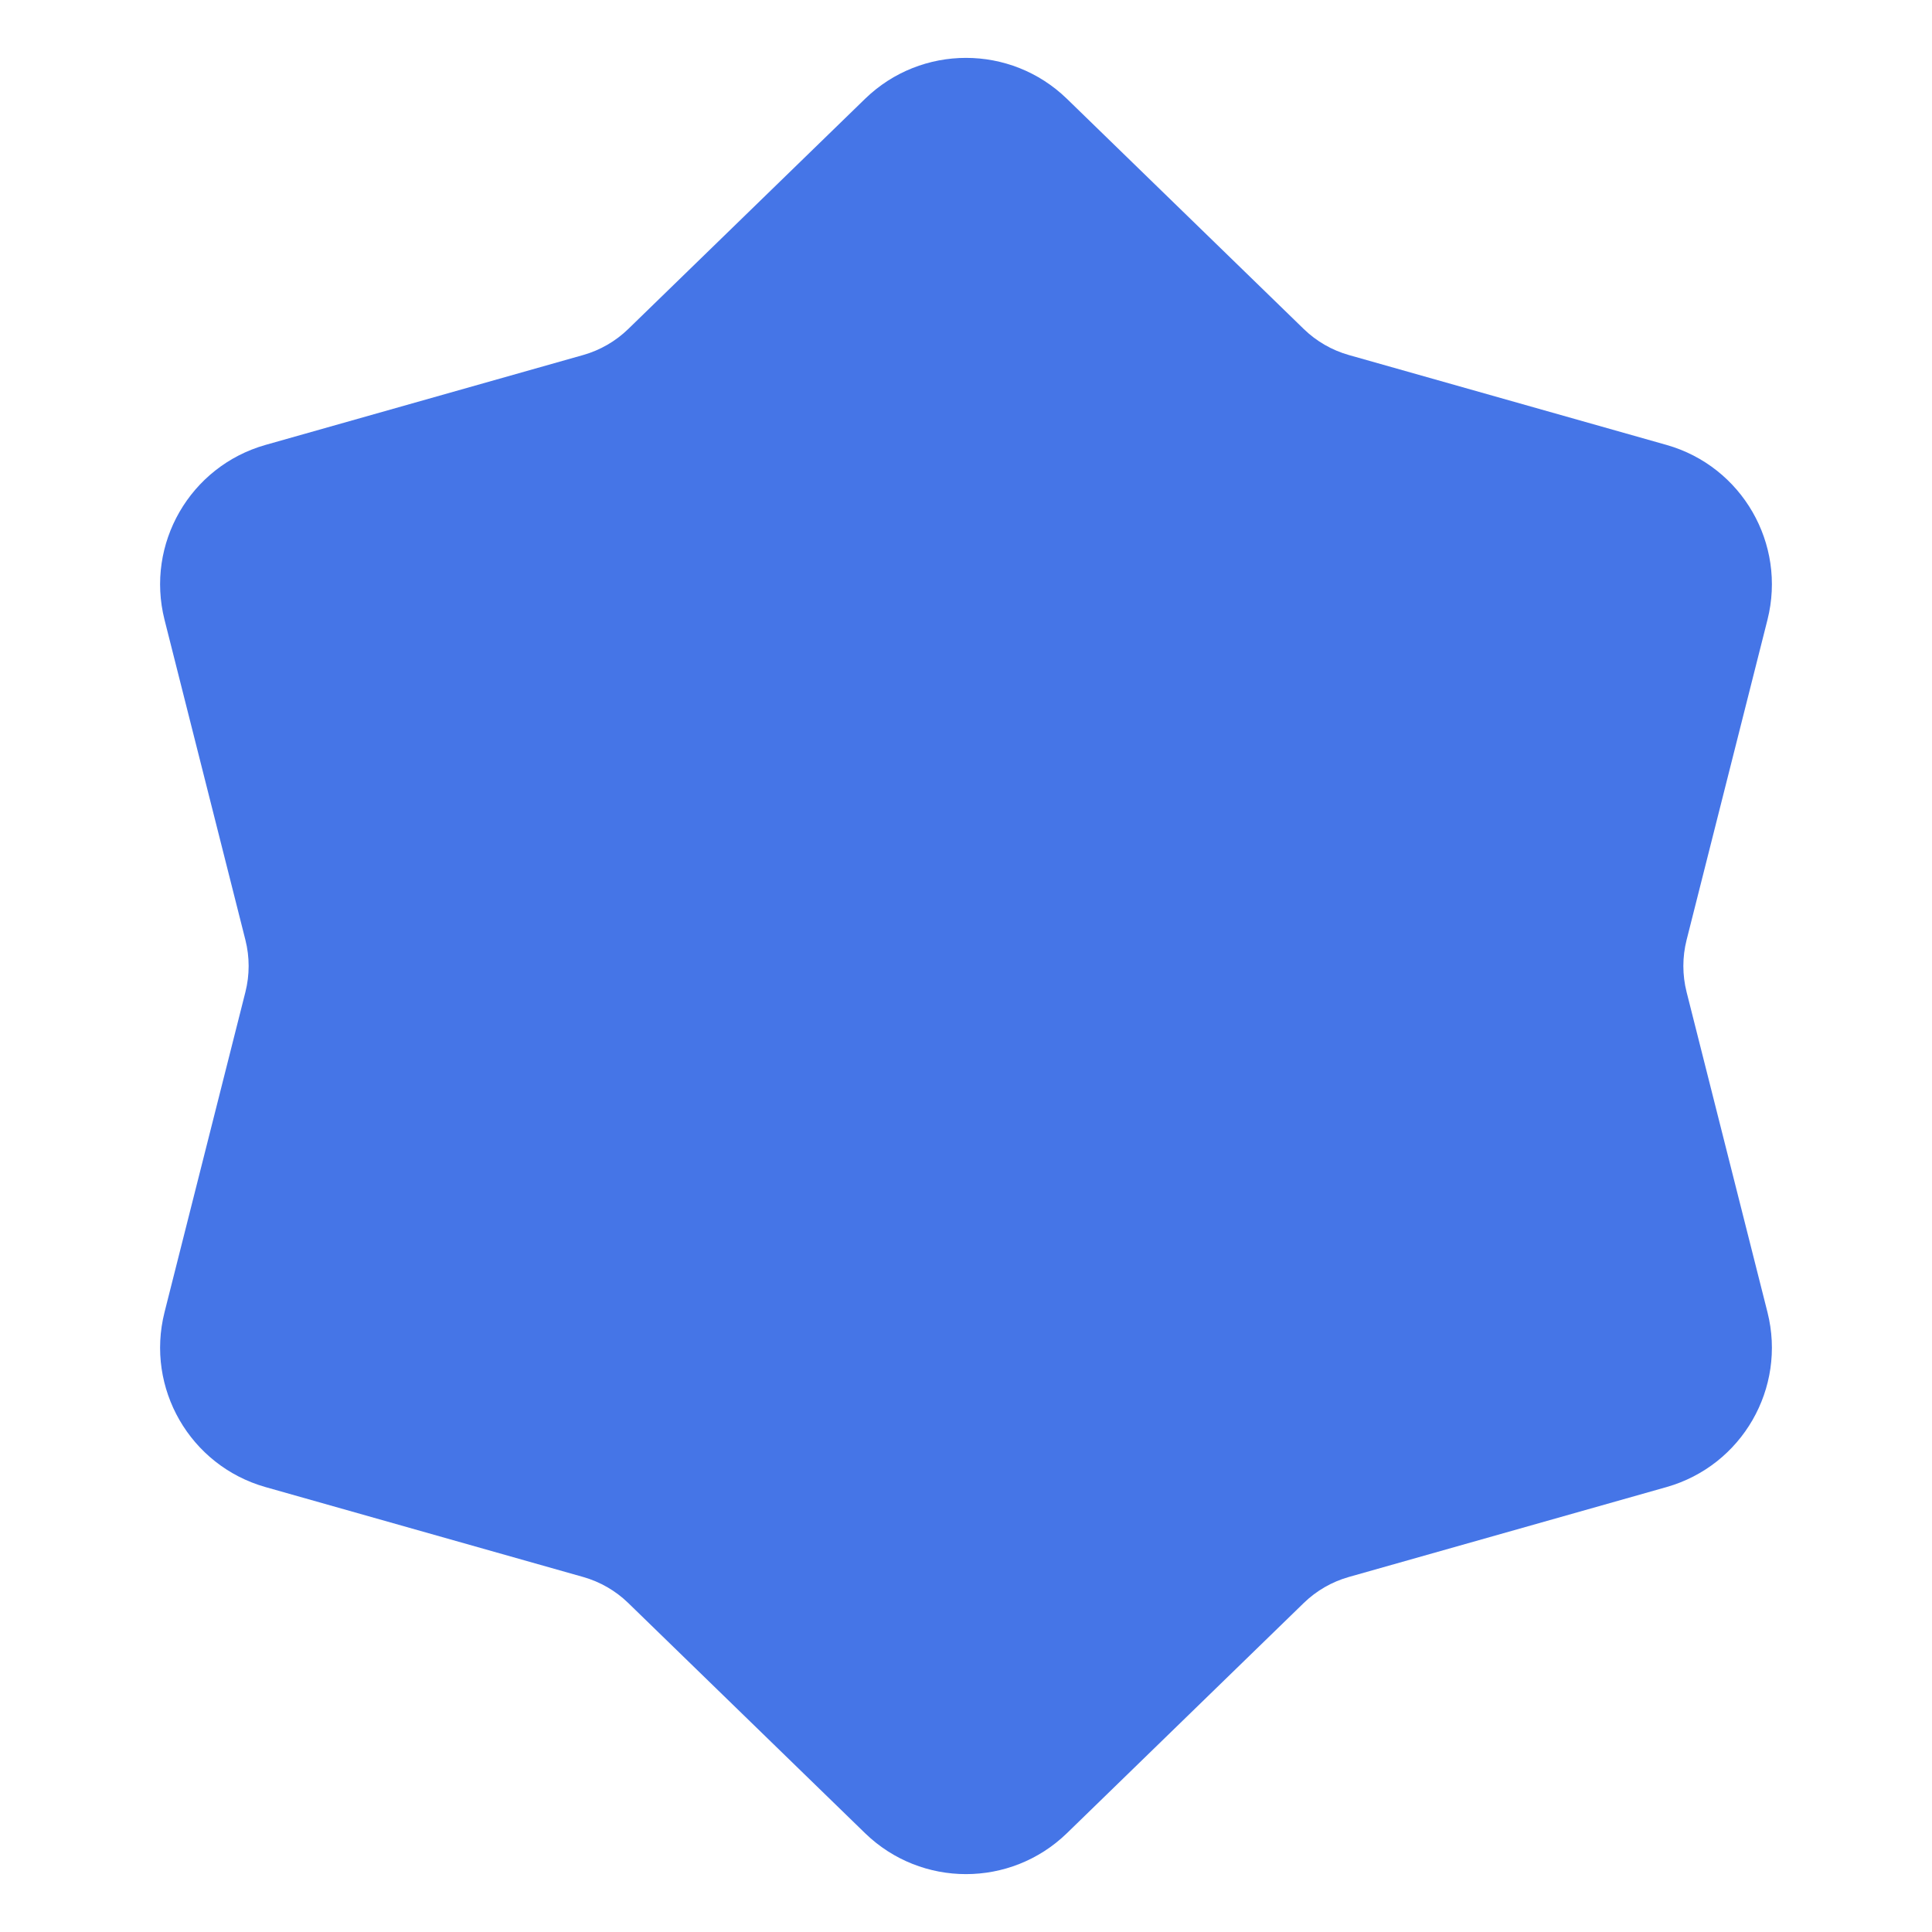
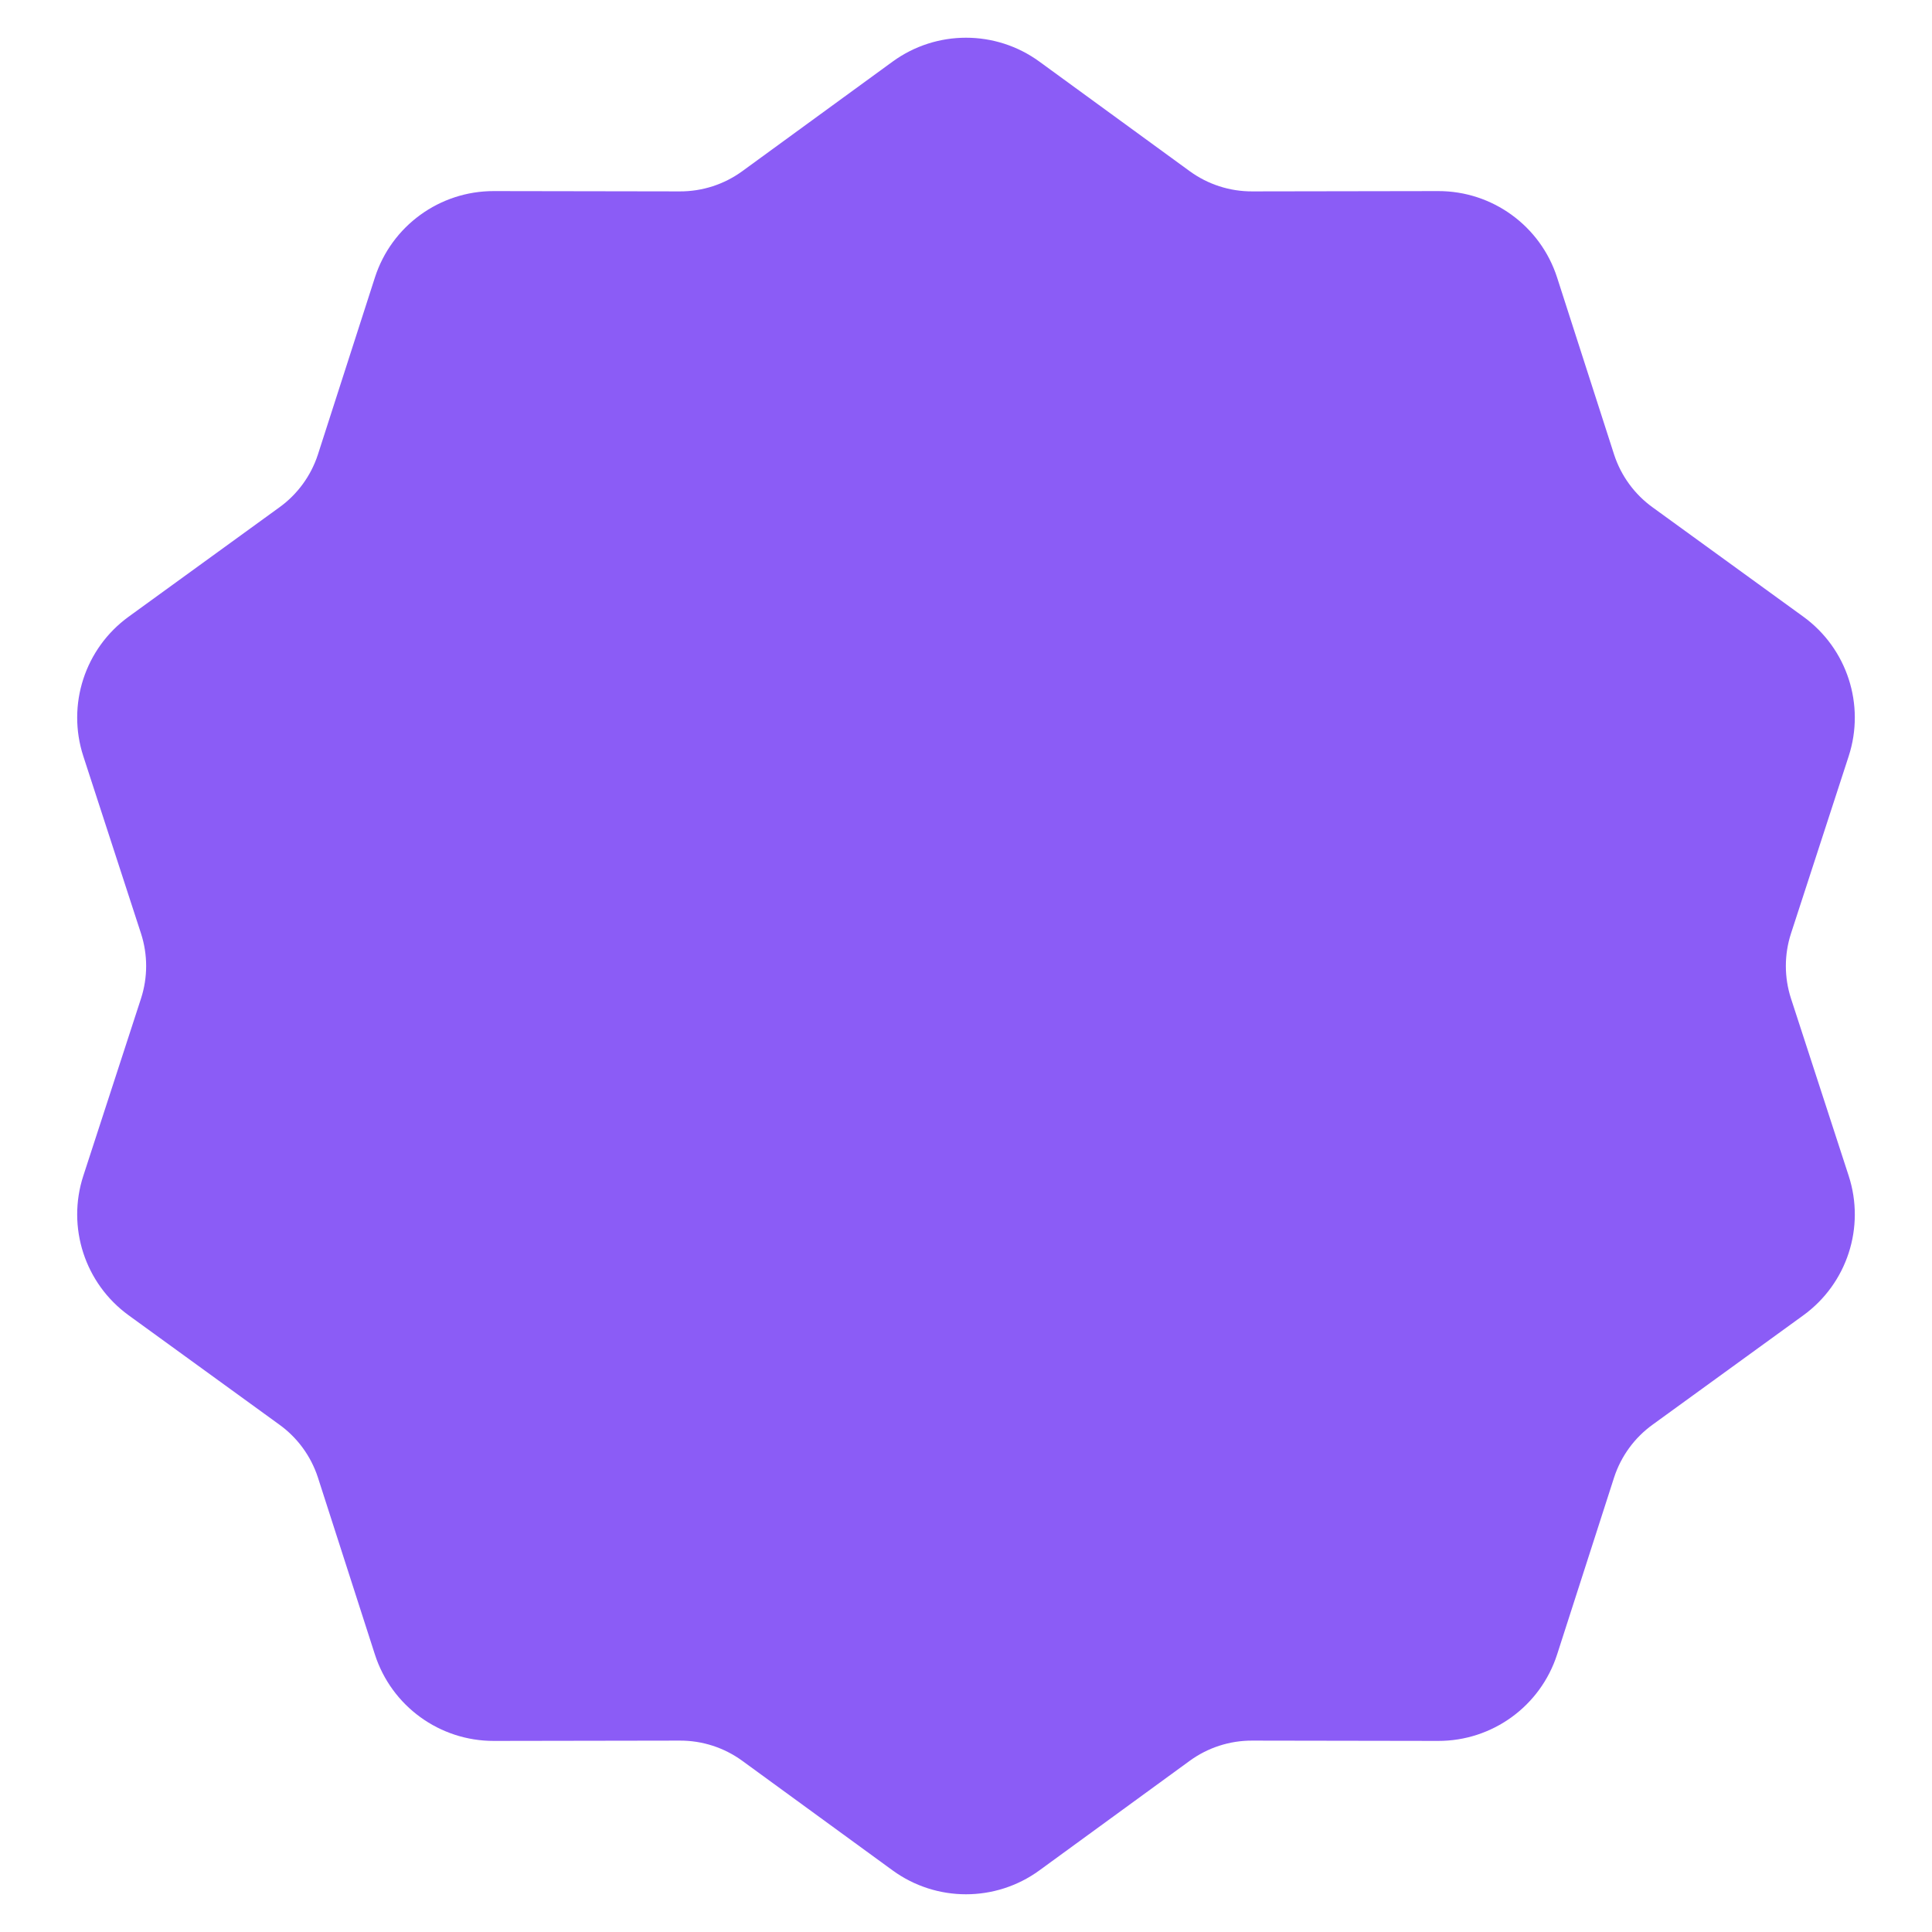
<svg xmlns="http://www.w3.org/2000/svg" viewBox="0 0 64 64">
-   <path fill="#4575E7" d="M28.66 3.27 A4.80 4.80 0 0 1 35.34 3.27 L43.19 10.90 A3.52 3.52 0 0 0 44.68 11.76 L55.21 14.74 A4.80 4.80 0 0 1 58.55 20.53 L55.87 31.14 A3.52 3.52 0 0 0 55.87 32.86 L58.55 43.47 A4.80 4.80 0 0 1 55.21 49.26 L44.68 52.24 A3.52 3.52 0 0 0 43.19 53.10 L35.34 60.73 A4.80 4.80 0 0 1 28.66 60.73 L20.81 53.10 A3.52 3.52 0 0 0 19.32 52.24 L8.79 49.26 A4.80 4.80 0 0 1 5.45 43.47 L8.13 32.86 A3.52 3.52 0 0 0 8.13 31.14 L5.45 20.53 A4.80 4.80 0 0 1 8.79 14.74 L19.32 11.76 A3.52 3.52 0 0 0 20.81 10.90 Z" />
+   <path fill="#8B5CF6" d="M29.57 2.04 A4.13 4.13 0 0 1 34.43 2.04 L39.41 5.67 A3.49 3.49 0 0 0 41.48 6.34 L47.64 6.33 A4.13 4.13 0 0 1 51.58 9.19 L53.47 15.06 A3.49 3.49 0 0 0 54.75 16.81 L59.74 20.43 A4.13 4.13 0 0 1 61.24 25.05 L59.33 30.92 A3.49 3.49 0 0 0 59.33 33.08 L61.24 38.95 A4.13 4.13 0 0 1 59.74 43.57 L54.75 47.19 A3.49 3.49 0 0 0 53.47 48.94 L51.58 54.81 A4.13 4.13 0 0 1 47.64 57.67 L41.48 57.66 A3.49 3.49 0 0 0 39.41 58.33 L34.43 61.96 A4.13 4.13 0 0 1 29.57 61.96 L24.59 58.33 A3.49 3.49 0 0 0 22.52 57.66 L16.36 57.67 A4.13 4.13 0 0 1 12.42 54.81 L10.53 48.94 A3.49 3.49 0 0 0 9.25 47.19 L4.26 43.57 A4.13 4.13 0 0 1 2.76 38.95 L4.67 33.08 A3.49 3.49 0 0 0 4.67 30.92 L2.76 25.05 A4.13 4.13 0 0 1 4.26 20.43 L9.25 16.81 A3.49 3.49 0 0 0 10.53 15.06 L12.42 9.19 A4.13 4.13 0 0 1 16.36 6.33 L22.52 6.34 A3.49 3.49 0 0 0 24.59 5.67 Z" />
</svg>
